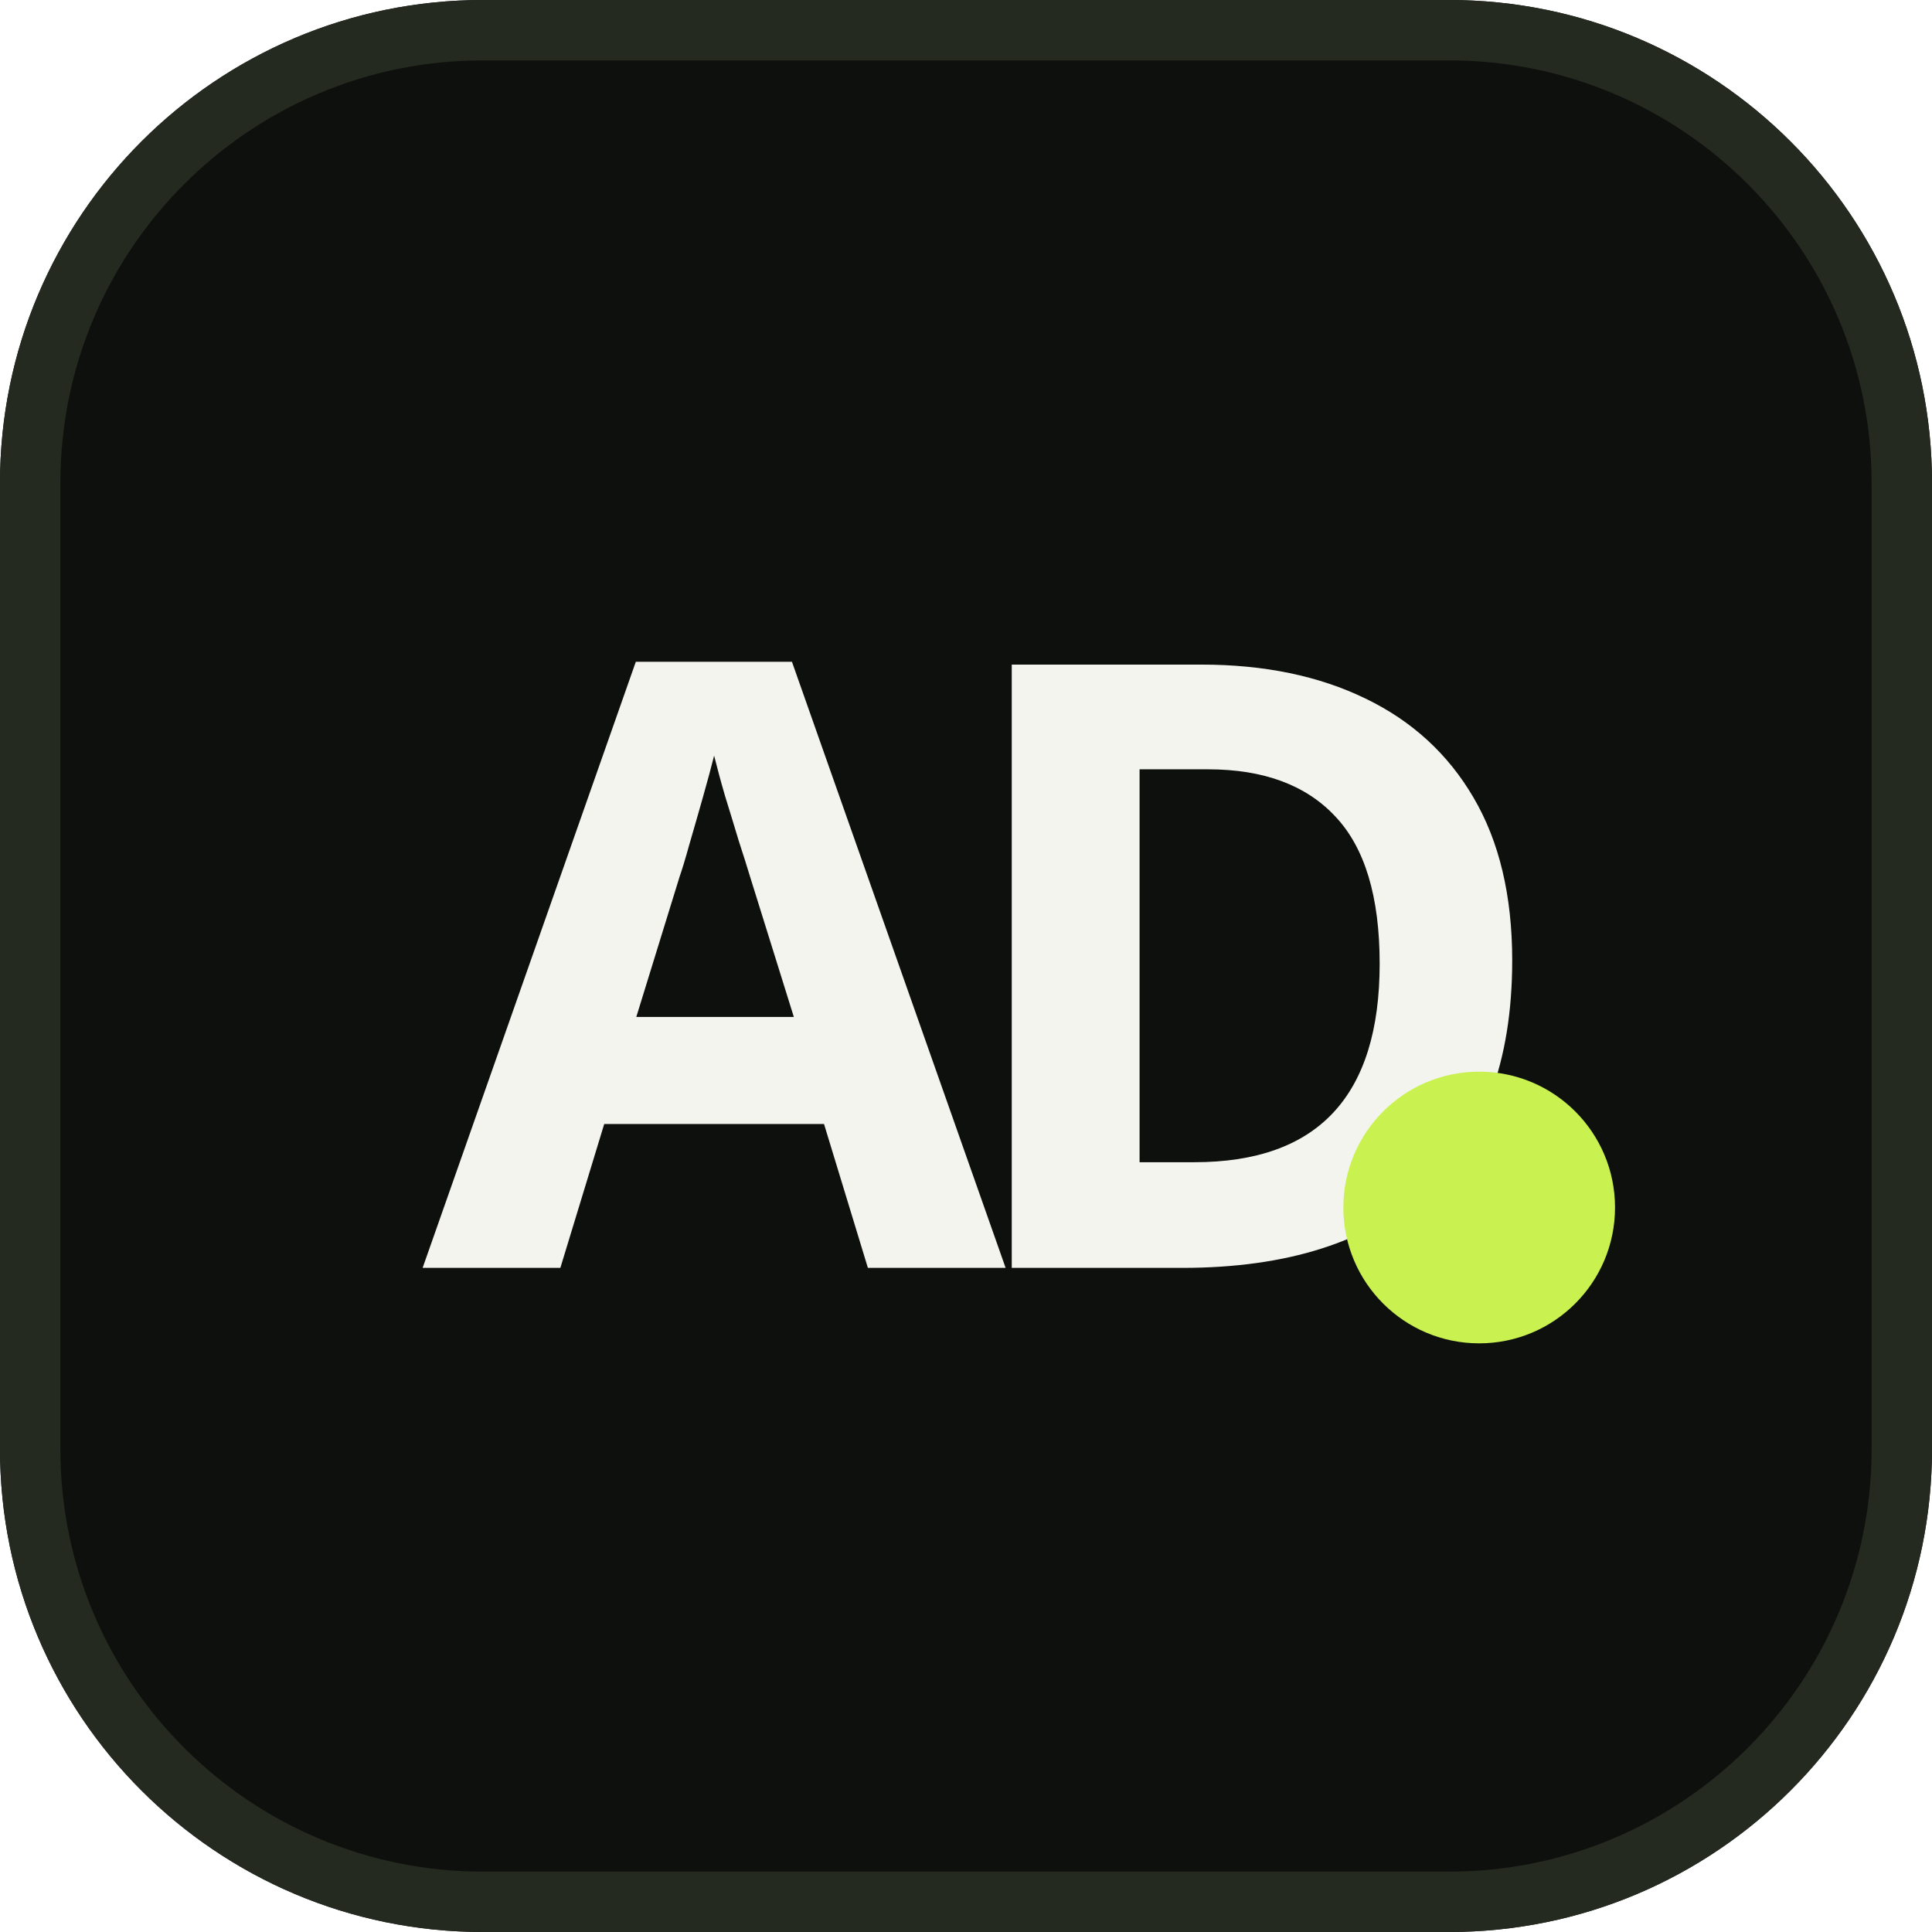
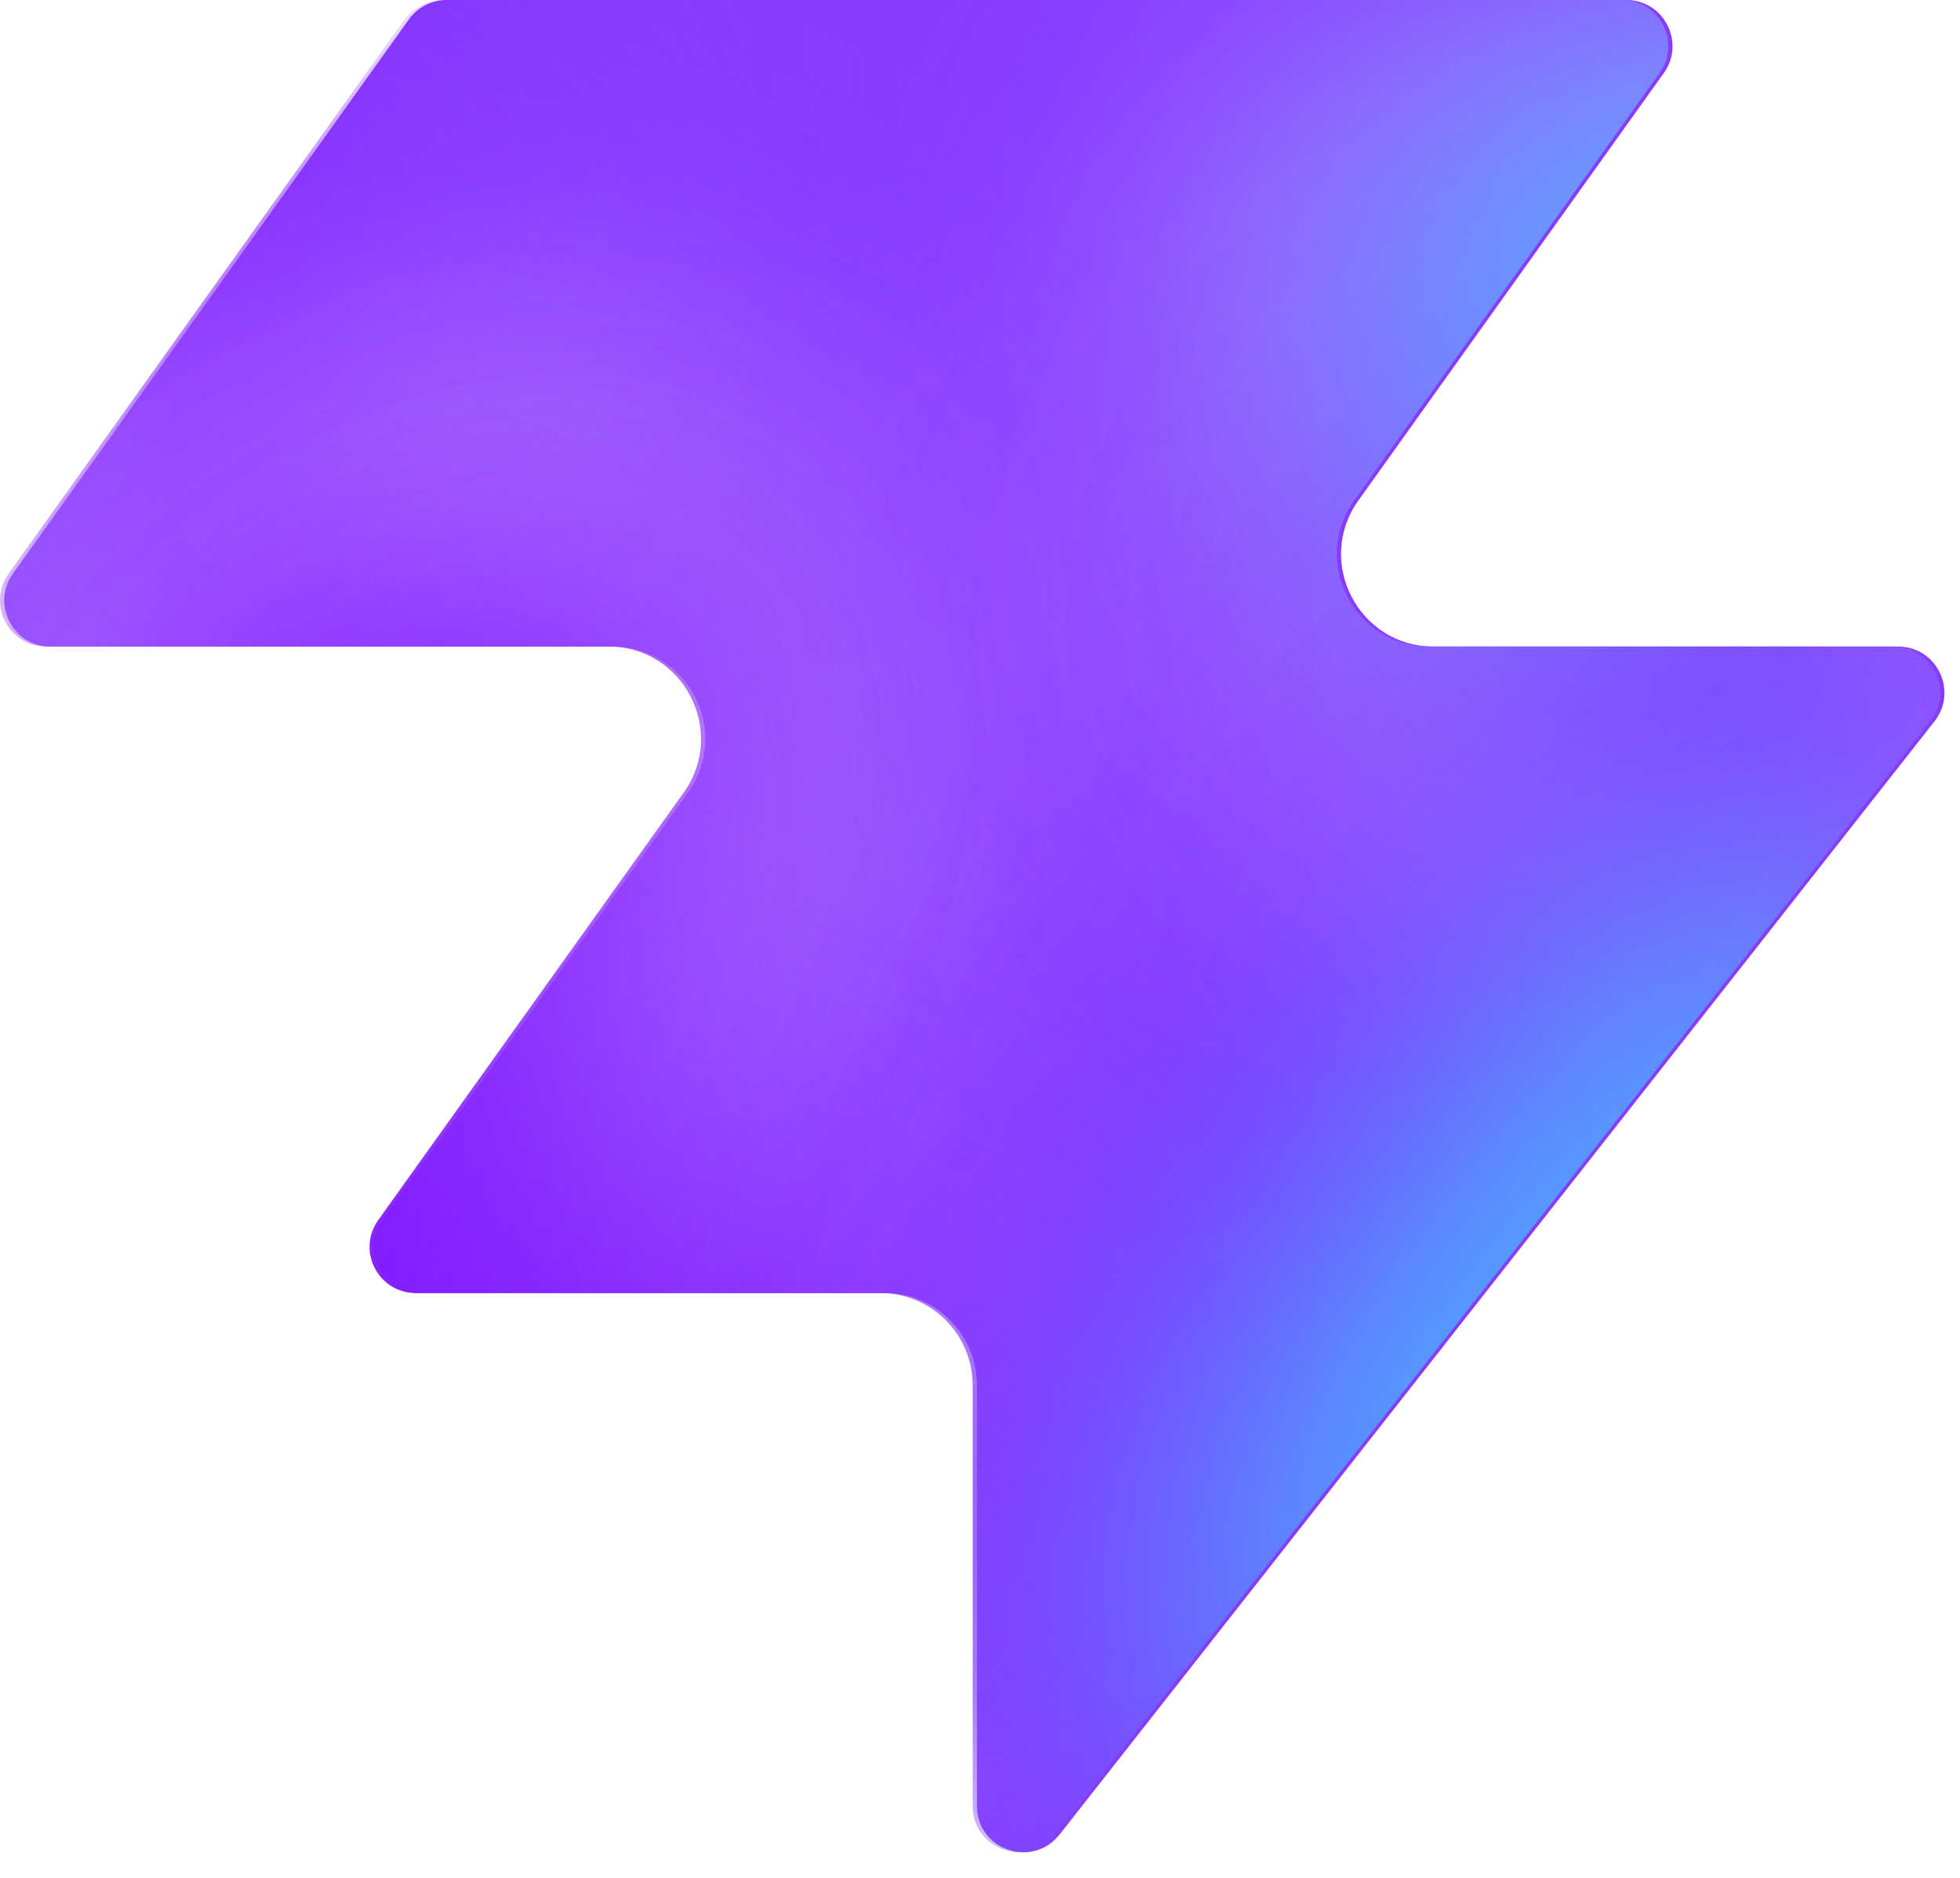
- <svg xmlns="http://www.w3.org/2000/svg" viewBox="0 0 64 64" fill="none">
-   <rect width="64" height="64" rx="16" fill="#0e100d" />
-   <rect x="1" y="1" width="62" height="62" rx="15" stroke="#242a20" stroke-width="2" />
-   <text x="14" y="42" font-family="'Space Grotesk', system-ui, sans-serif" font-weight="700" font-size="28" fill="#f4f4ee">A</text>
-   <text x="31" y="42" font-family="'Space Grotesk', system-ui, sans-serif" font-weight="700" font-size="28" fill="#f4f4ee">D</text>
-   <circle cx="49" cy="40" r="4.5" fill="#c9f250" />
+ <svg xmlns="http://www.w3.org/2000/svg" width="48" height="46" fill="none" viewBox="0 0 48 46">
+   <path fill="#863bff" d="M25.946 44.938c-.664.845-2.021.375-2.021-.698V33.937a2.26 2.26 0 0 0-2.262-2.262H10.287c-.92 0-1.456-1.04-.92-1.788l7.48-10.471c1.07-1.497 0-3.578-1.842-3.578H1.237c-.92 0-1.456-1.04-.92-1.788L10.013.474c.214-.297.556-.474.92-.474h28.894c.92 0 1.456 1.04.92 1.788l-7.48 10.471c-1.07 1.498 0 3.579 1.842 3.579h11.377c.943 0 1.473 1.088.89 1.83L25.947 44.94z" style="fill:#863bff;fill:color(display-p3 .525 .23 1);fill-opacity:1" />
+   <mask id="a" width="48" height="46" x="0" y="0" maskUnits="userSpaceOnUse" style="mask-type:alpha">
+     <path fill="#000" d="M25.842 44.938c-.664.844-2.021.375-2.021-.698V33.937a2.26 2.26 0 0 0-2.262-2.262H10.183c-.92 0-1.456-1.04-.92-1.788l7.48-10.471c1.07-1.498 0-3.579-1.842-3.579H1.133c-.92 0-1.456-1.04-.92-1.787L9.91.473c.214-.297.556-.474.92-.474h28.894c.92 0 1.456 1.04.92 1.788l-7.48 10.471c-1.07 1.498 0 3.578 1.842 3.578h11.377c.943 0 1.473 1.088.89 1.832L25.843 44.94z" style="fill:#000;fill-opacity:1" />
+   </mask>
+   <g mask="url(#a)">
+     <g filter="url(#b)">
+       <ellipse cx="5.508" cy="14.704" fill="#ede6ff" rx="5.508" ry="14.704" style="fill:#ede6ff;fill:color(display-p3 .927 .903 1);fill-opacity:1" transform="matrix(.00324 1 1 -.00324 -4.47 31.516)" />
+     </g>
+     <g filter="url(#c)">
+       <ellipse cx="10.399" cy="29.851" fill="#ede6ff" rx="10.399" ry="29.851" style="fill:#ede6ff;fill:color(display-p3 .927 .903 1);fill-opacity:1" transform="matrix(.00324 1 1 -.00324 -39.328 7.883)" />
+     </g>
+     <g filter="url(#d)">
+       <ellipse cx="5.508" cy="30.487" fill="#7e14ff" rx="5.508" ry="30.487" style="fill:#7e14ff;fill:color(display-p3 .492 .077 1);fill-opacity:1" transform="rotate(89.814 -25.913 -14.639)scale(1 -1)" />
+     </g>
+     <g filter="url(#e)">
+       <ellipse cx="5.508" cy="30.599" fill="#7e14ff" rx="5.508" ry="30.599" style="fill:#7e14ff;fill:color(display-p3 .492 .077 1);fill-opacity:1" transform="rotate(89.814 -32.644 -3.334)scale(1 -1)" />
+     </g>
+     <g filter="url(#f)">
+       <ellipse cx="5.508" cy="30.599" fill="#7e14ff" rx="5.508" ry="30.599" style="fill:#7e14ff;fill:color(display-p3 .492 .077 1);fill-opacity:1" transform="matrix(.00324 1 1 -.00324 -34.34 30.47)" />
+     </g>
+     <g filter="url(#g)">
+       <ellipse cx="14.072" cy="22.078" fill="#ede6ff" rx="14.072" ry="22.078" style="fill:#ede6ff;fill:color(display-p3 .927 .903 1);fill-opacity:1" transform="rotate(93.35 24.506 48.493)scale(-1 1)" />
+     </g>
+     <g filter="url(#h)">
+       <ellipse cx="3.47" cy="21.501" fill="#7e14ff" rx="3.47" ry="21.501" style="fill:#7e14ff;fill:color(display-p3 .492 .077 1);fill-opacity:1" transform="rotate(89.009 28.708 47.59)scale(-1 1)" />
+     </g>
+     <g filter="url(#i)">
+       <ellipse cx="3.47" cy="21.501" fill="#7e14ff" rx="3.47" ry="21.501" style="fill:#7e14ff;fill:color(display-p3 .492 .077 1);fill-opacity:1" transform="rotate(89.009 28.708 47.59)scale(-1 1)" />
+     </g>
+     <g filter="url(#j)">
+       <ellipse cx=".387" cy="8.972" fill="#7e14ff" rx="4.407" ry="29.108" style="fill:#7e14ff;fill:color(display-p3 .492 .077 1);fill-opacity:1" transform="rotate(39.51 .387 8.972)" />
+     </g>
+     <g filter="url(#k)">
+       <ellipse cx="47.523" cy="-6.092" fill="#7e14ff" rx="4.407" ry="29.108" style="fill:#7e14ff;fill:color(display-p3 .492 .077 1);fill-opacity:1" transform="rotate(37.892 47.523 -6.092)" />
+     </g>
+     <g filter="url(#l)">
+       <ellipse cx="41.412" cy="6.333" fill="#47bfff" rx="5.971" ry="9.665" style="fill:#47bfff;fill:color(display-p3 .28 .748 1);fill-opacity:1" transform="rotate(37.892 41.412 6.333)" />
+     </g>
+     <g filter="url(#m)">
+       <ellipse cx="-1.879" cy="38.332" fill="#7e14ff" rx="4.407" ry="29.108" style="fill:#7e14ff;fill:color(display-p3 .492 .077 1);fill-opacity:1" transform="rotate(37.892 -1.88 38.332)" />
+     </g>
+     <g filter="url(#n)">
+       <ellipse cx="-1.879" cy="38.332" fill="#7e14ff" rx="4.407" ry="29.108" style="fill:#7e14ff;fill:color(display-p3 .492 .077 1);fill-opacity:1" transform="rotate(37.892 -1.88 38.332)" />
+     </g>
+     <g filter="url(#o)">
+       <ellipse cx="35.651" cy="29.907" fill="#7e14ff" rx="4.407" ry="29.108" style="fill:#7e14ff;fill:color(display-p3 .492 .077 1);fill-opacity:1" transform="rotate(37.892 35.651 29.907)" />
+     </g>
+     <g filter="url(#p)">
+       <ellipse cx="38.418" cy="32.4" fill="#47bfff" rx="5.971" ry="15.297" style="fill:#47bfff;fill:color(display-p3 .28 .748 1);fill-opacity:1" transform="rotate(37.892 38.418 32.4)" />
+     </g>
+   </g>
+   <defs>
+     <filter id="b" width="60.045" height="41.654" x="-19.77" y="16.149" color-interpolation-filters="sRGB" filterUnits="userSpaceOnUse">
+       <feFlood flood-opacity="0" result="BackgroundImageFix" />
+       <feBlend in="SourceGraphic" in2="BackgroundImageFix" result="shape" />
+       <feGaussianBlur result="effect1_foregroundBlur_2002_17158" stdDeviation="7.659" />
+     </filter>
+     <filter id="c" width="90.34" height="51.437" x="-54.613" y="-7.533" color-interpolation-filters="sRGB" filterUnits="userSpaceOnUse">
+       <feFlood flood-opacity="0" result="BackgroundImageFix" />
+       <feBlend in="SourceGraphic" in2="BackgroundImageFix" result="shape" />
+       <feGaussianBlur result="effect1_foregroundBlur_2002_17158" stdDeviation="7.659" />
+     </filter>
+     <filter id="d" width="79.355" height="29.4" x="-49.64" y="2.03" color-interpolation-filters="sRGB" filterUnits="userSpaceOnUse">
+       <feFlood flood-opacity="0" result="BackgroundImageFix" />
+       <feBlend in="SourceGraphic" in2="BackgroundImageFix" result="shape" />
+       <feGaussianBlur result="effect1_foregroundBlur_2002_17158" stdDeviation="4.596" />
+     </filter>
+     <filter id="e" width="79.579" height="29.4" x="-45.045" y="20.029" color-interpolation-filters="sRGB" filterUnits="userSpaceOnUse">
+       <feFlood flood-opacity="0" result="BackgroundImageFix" />
+       <feBlend in="SourceGraphic" in2="BackgroundImageFix" result="shape" />
+       <feGaussianBlur result="effect1_foregroundBlur_2002_17158" stdDeviation="4.596" />
+     </filter>
+     <filter id="f" width="79.579" height="29.4" x="-43.513" y="21.178" color-interpolation-filters="sRGB" filterUnits="userSpaceOnUse">
+       <feFlood flood-opacity="0" result="BackgroundImageFix" />
+       <feBlend in="SourceGraphic" in2="BackgroundImageFix" result="shape" />
+       <feGaussianBlur result="effect1_foregroundBlur_2002_17158" stdDeviation="4.596" />
+     </filter>
+     <filter id="g" width="74.749" height="58.852" x="15.756" y="-17.901" color-interpolation-filters="sRGB" filterUnits="userSpaceOnUse">
+       <feFlood flood-opacity="0" result="BackgroundImageFix" />
+       <feBlend in="SourceGraphic" in2="BackgroundImageFix" result="shape" />
+       <feGaussianBlur result="effect1_foregroundBlur_2002_17158" stdDeviation="7.659" />
+     </filter>
+     <filter id="h" width="61.377" height="25.362" x="23.548" y="2.284" color-interpolation-filters="sRGB" filterUnits="userSpaceOnUse">
+       <feFlood flood-opacity="0" result="BackgroundImageFix" />
+       <feBlend in="SourceGraphic" in2="BackgroundImageFix" result="shape" />
+       <feGaussianBlur result="effect1_foregroundBlur_2002_17158" stdDeviation="4.596" />
+     </filter>
+     <filter id="i" width="61.377" height="25.362" x="23.548" y="2.284" color-interpolation-filters="sRGB" filterUnits="userSpaceOnUse">
+       <feFlood flood-opacity="0" result="BackgroundImageFix" />
+       <feBlend in="SourceGraphic" in2="BackgroundImageFix" result="shape" />
+       <feGaussianBlur result="effect1_foregroundBlur_2002_17158" stdDeviation="4.596" />
+     </filter>
+     <filter id="j" width="56.045" height="63.649" x="-27.636" y="-22.853" color-interpolation-filters="sRGB" filterUnits="userSpaceOnUse">
+       <feFlood flood-opacity="0" result="BackgroundImageFix" />
+       <feBlend in="SourceGraphic" in2="BackgroundImageFix" result="shape" />
+       <feGaussianBlur result="effect1_foregroundBlur_2002_17158" stdDeviation="4.596" />
+     </filter>
+     <filter id="k" width="54.814" height="64.646" x="20.116" y="-38.415" color-interpolation-filters="sRGB" filterUnits="userSpaceOnUse">
+       <feFlood flood-opacity="0" result="BackgroundImageFix" />
+       <feBlend in="SourceGraphic" in2="BackgroundImageFix" result="shape" />
+       <feGaussianBlur result="effect1_foregroundBlur_2002_17158" stdDeviation="4.596" />
+     </filter>
+     <filter id="l" width="33.541" height="35.313" x="24.641" y="-11.323" color-interpolation-filters="sRGB" filterUnits="userSpaceOnUse">
+       <feFlood flood-opacity="0" result="BackgroundImageFix" />
+       <feBlend in="SourceGraphic" in2="BackgroundImageFix" result="shape" />
+       <feGaussianBlur result="effect1_foregroundBlur_2002_17158" stdDeviation="4.596" />
+     </filter>
+     <filter id="m" width="54.814" height="64.646" x="-29.286" y="6.009" color-interpolation-filters="sRGB" filterUnits="userSpaceOnUse">
+       <feFlood flood-opacity="0" result="BackgroundImageFix" />
+       <feBlend in="SourceGraphic" in2="BackgroundImageFix" result="shape" />
+       <feGaussianBlur result="effect1_foregroundBlur_2002_17158" stdDeviation="4.596" />
+     </filter>
+     <filter id="n" width="54.814" height="64.646" x="-29.286" y="6.009" color-interpolation-filters="sRGB" filterUnits="userSpaceOnUse">
+       <feFlood flood-opacity="0" result="BackgroundImageFix" />
+       <feBlend in="SourceGraphic" in2="BackgroundImageFix" result="shape" />
+       <feGaussianBlur result="effect1_foregroundBlur_2002_17158" stdDeviation="4.596" />
+     </filter>
+     <filter id="o" width="54.814" height="64.646" x="8.244" y="-2.416" color-interpolation-filters="sRGB" filterUnits="userSpaceOnUse">
+       <feFlood flood-opacity="0" result="BackgroundImageFix" />
+       <feBlend in="SourceGraphic" in2="BackgroundImageFix" result="shape" />
+       <feGaussianBlur result="effect1_foregroundBlur_2002_17158" stdDeviation="4.596" />
+     </filter>
+     <filter id="p" width="39.409" height="43.623" x="18.713" y="10.588" color-interpolation-filters="sRGB" filterUnits="userSpaceOnUse">
+       <feFlood flood-opacity="0" result="BackgroundImageFix" />
+       <feBlend in="SourceGraphic" in2="BackgroundImageFix" result="shape" />
+       <feGaussianBlur result="effect1_foregroundBlur_2002_17158" stdDeviation="4.596" />
+     </filter>
+   </defs>
</svg>
